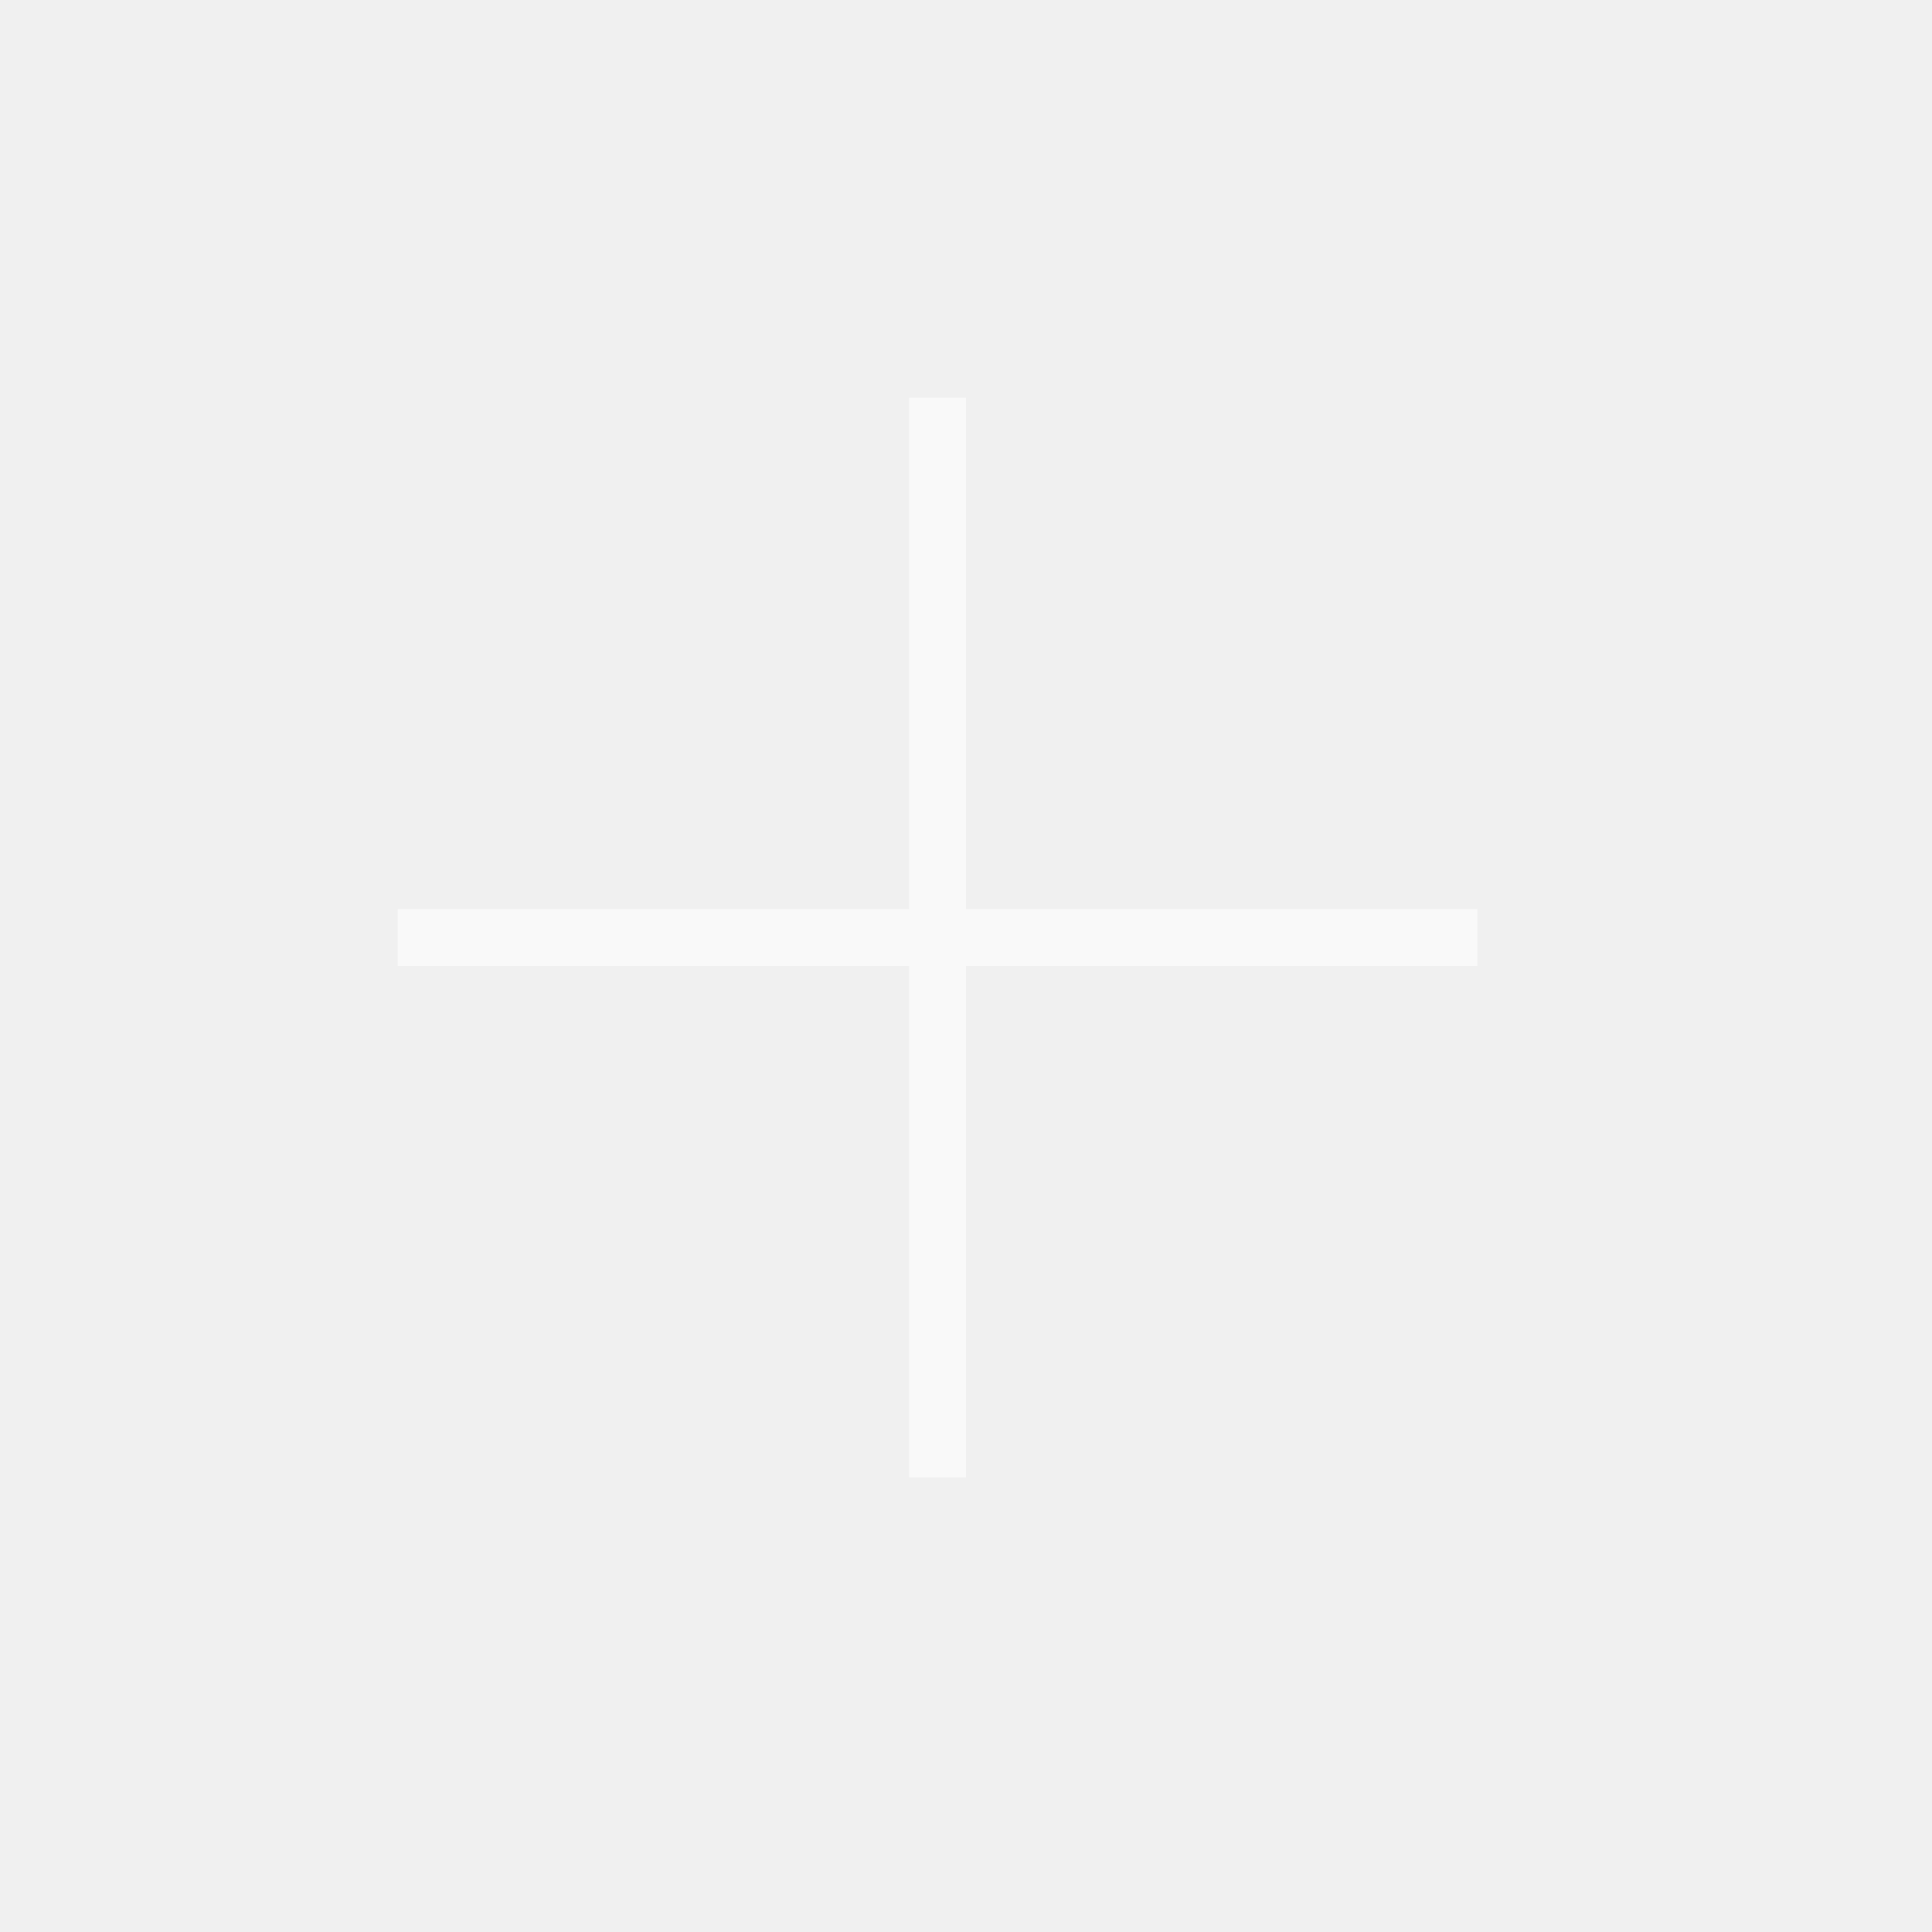
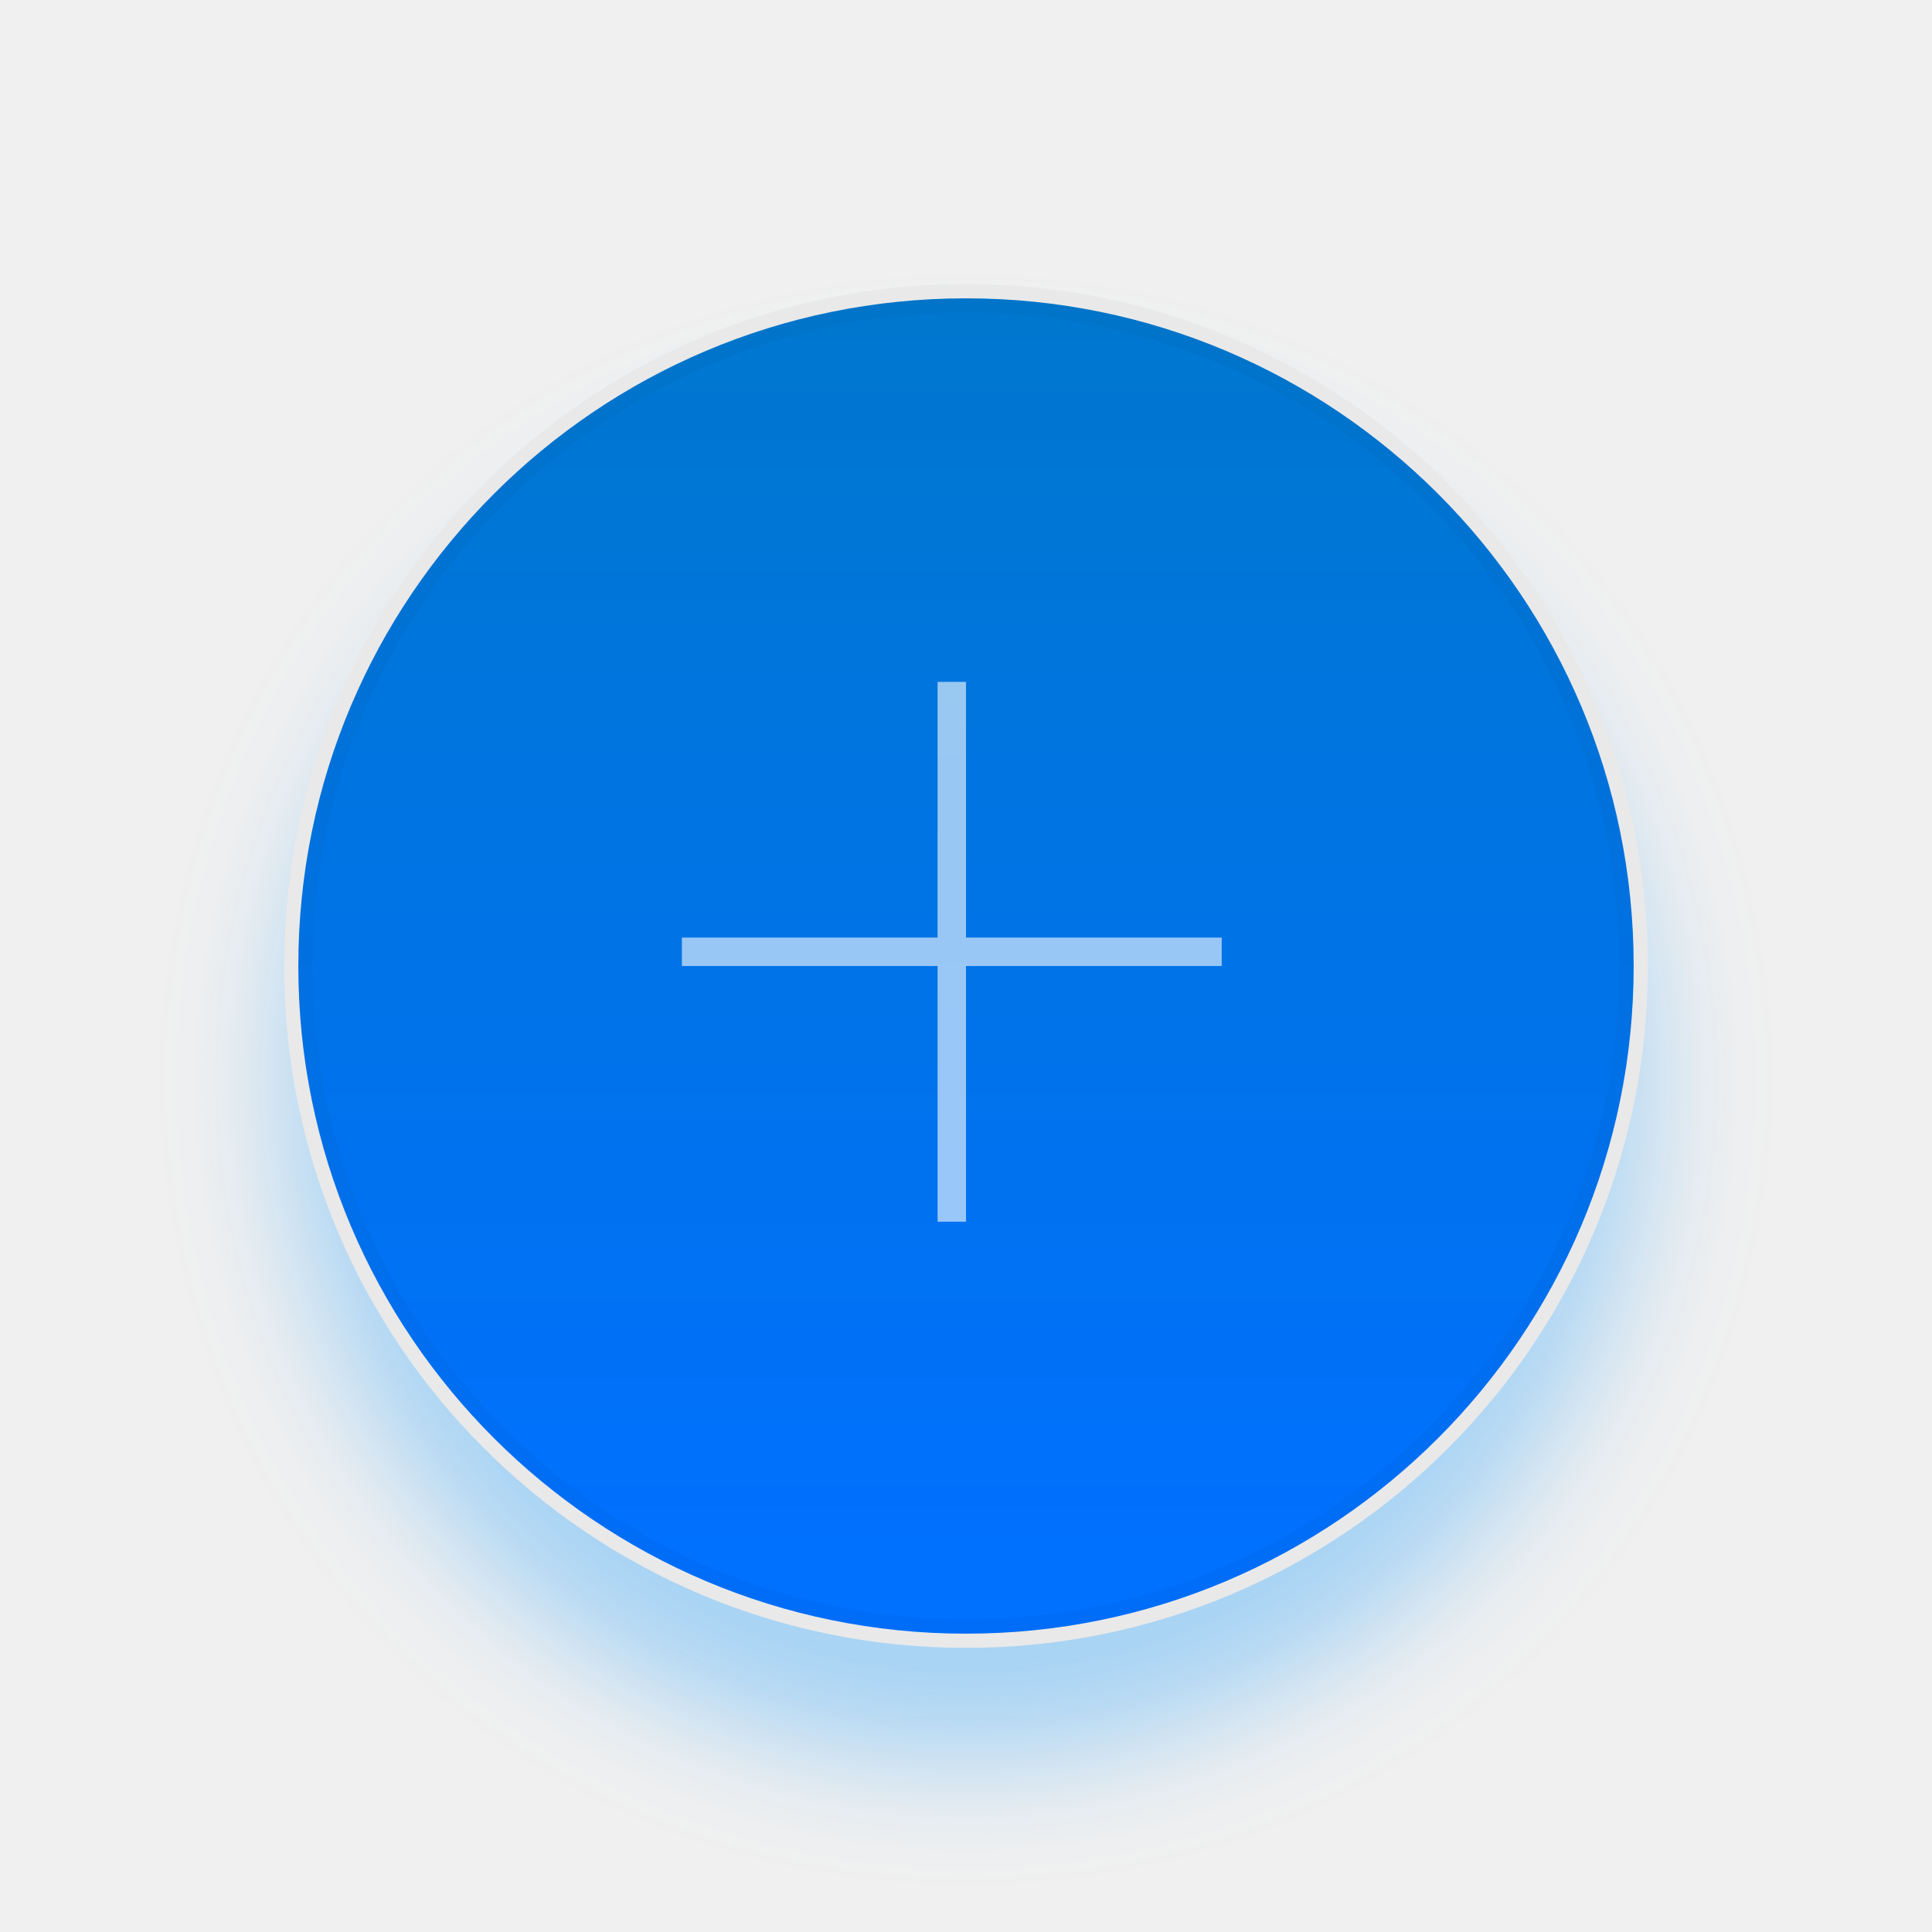
- <svg xmlns="http://www.w3.org/2000/svg" width="34px" height="34px" viewBox="0 0 34 34" version="1.1">
-   <g id="浅色" stroke="none" stroke-width="1" fill="none" fill-rule="evenodd" opacity="0.6">
-     <g id="按钮状态备份" transform="translate(-194, -435)" fill="#FFFFFF">
-       <g id="circlebutton_add-2" transform="translate(194, 435)">
-         <g id="circlebutton_add" transform="translate(7, 7)">
-           <g id="合并形状">
-             <path d="M10,2.84217094e-14 L10,9 L19,9 L19,10 L10,10 L10,19 L9,19 L9,10 L0,10 L0,9 L9,9 L9,2.84217094e-14 L10,2.84217094e-14 Z" />
+ <svg xmlns="http://www.w3.org/2000/svg" xmlns:xlink="http://www.w3.org/1999/xlink" width="68px" height="68px" viewBox="0 0 68 68" version="1.1">
+   <defs>
+     <linearGradient x1="50%" y1="0%" x2="50%" y2="95.653%" id="linearGradient-1">
+       <stop stop-color="#0077CE" offset="0%" />
+       <stop stop-color="#0070FF" offset="100%" />
+     </linearGradient>
+     <circle id="path-2" cx="24" cy="24" r="24" />
+     <filter x="-16.7%" y="-8.3%" width="133.3%" height="133.3%" filterUnits="objectBoundingBox" id="filter-3">
+       <feOffset dx="0" dy="4" in="SourceAlpha" result="shadowOffsetOuter1" />
+       <feGaussianBlur stdDeviation="2" in="shadowOffsetOuter1" result="shadowBlurOuter1" />
+       <feComposite in="shadowBlurOuter1" in2="SourceAlpha" operator="out" result="shadowBlurOuter1" />
+       <feColorMatrix values="0 0 0 0 0   0 0 0 0 0.569   0 0 0 0 1  0 0 0 0.3 0" type="matrix" in="shadowBlurOuter1" />
+     </filter>
+   </defs>
+   <g id="页面-1" stroke="none" stroke-width="1" fill="none" fill-rule="evenodd">
+     <g id="按钮状态" transform="translate(-177, -418)">
+       <g id="circlebutton_add-2" transform="translate(177, 418)">
+         <g id="circlebutton_add" transform="translate(10, 10)">
+           <g>
+             <g id="椭圆形">
+               <use fill="black" fill-opacity="1" filter="url(#filter-3)" xlink:href="#path-2" />
+               <circle stroke-opacity="0.03" stroke="#000000" stroke-width="1" stroke-linejoin="square" fill="url(#linearGradient-1)" fill-rule="evenodd" cx="24" cy="24" r="23.5" />
+             </g>
+             <path d="M23,23 L23,14 L24,14 L24,23 L33,23 L33,24 L24,24 L24,33 L23,33 L23,24 L14,24 L14,23 L23,23 Z" id="合并形状" fill="#FFFFFF" opacity="0.6" />
          </g>
        </g>
      </g>
    </g>
  </g>
</svg>
